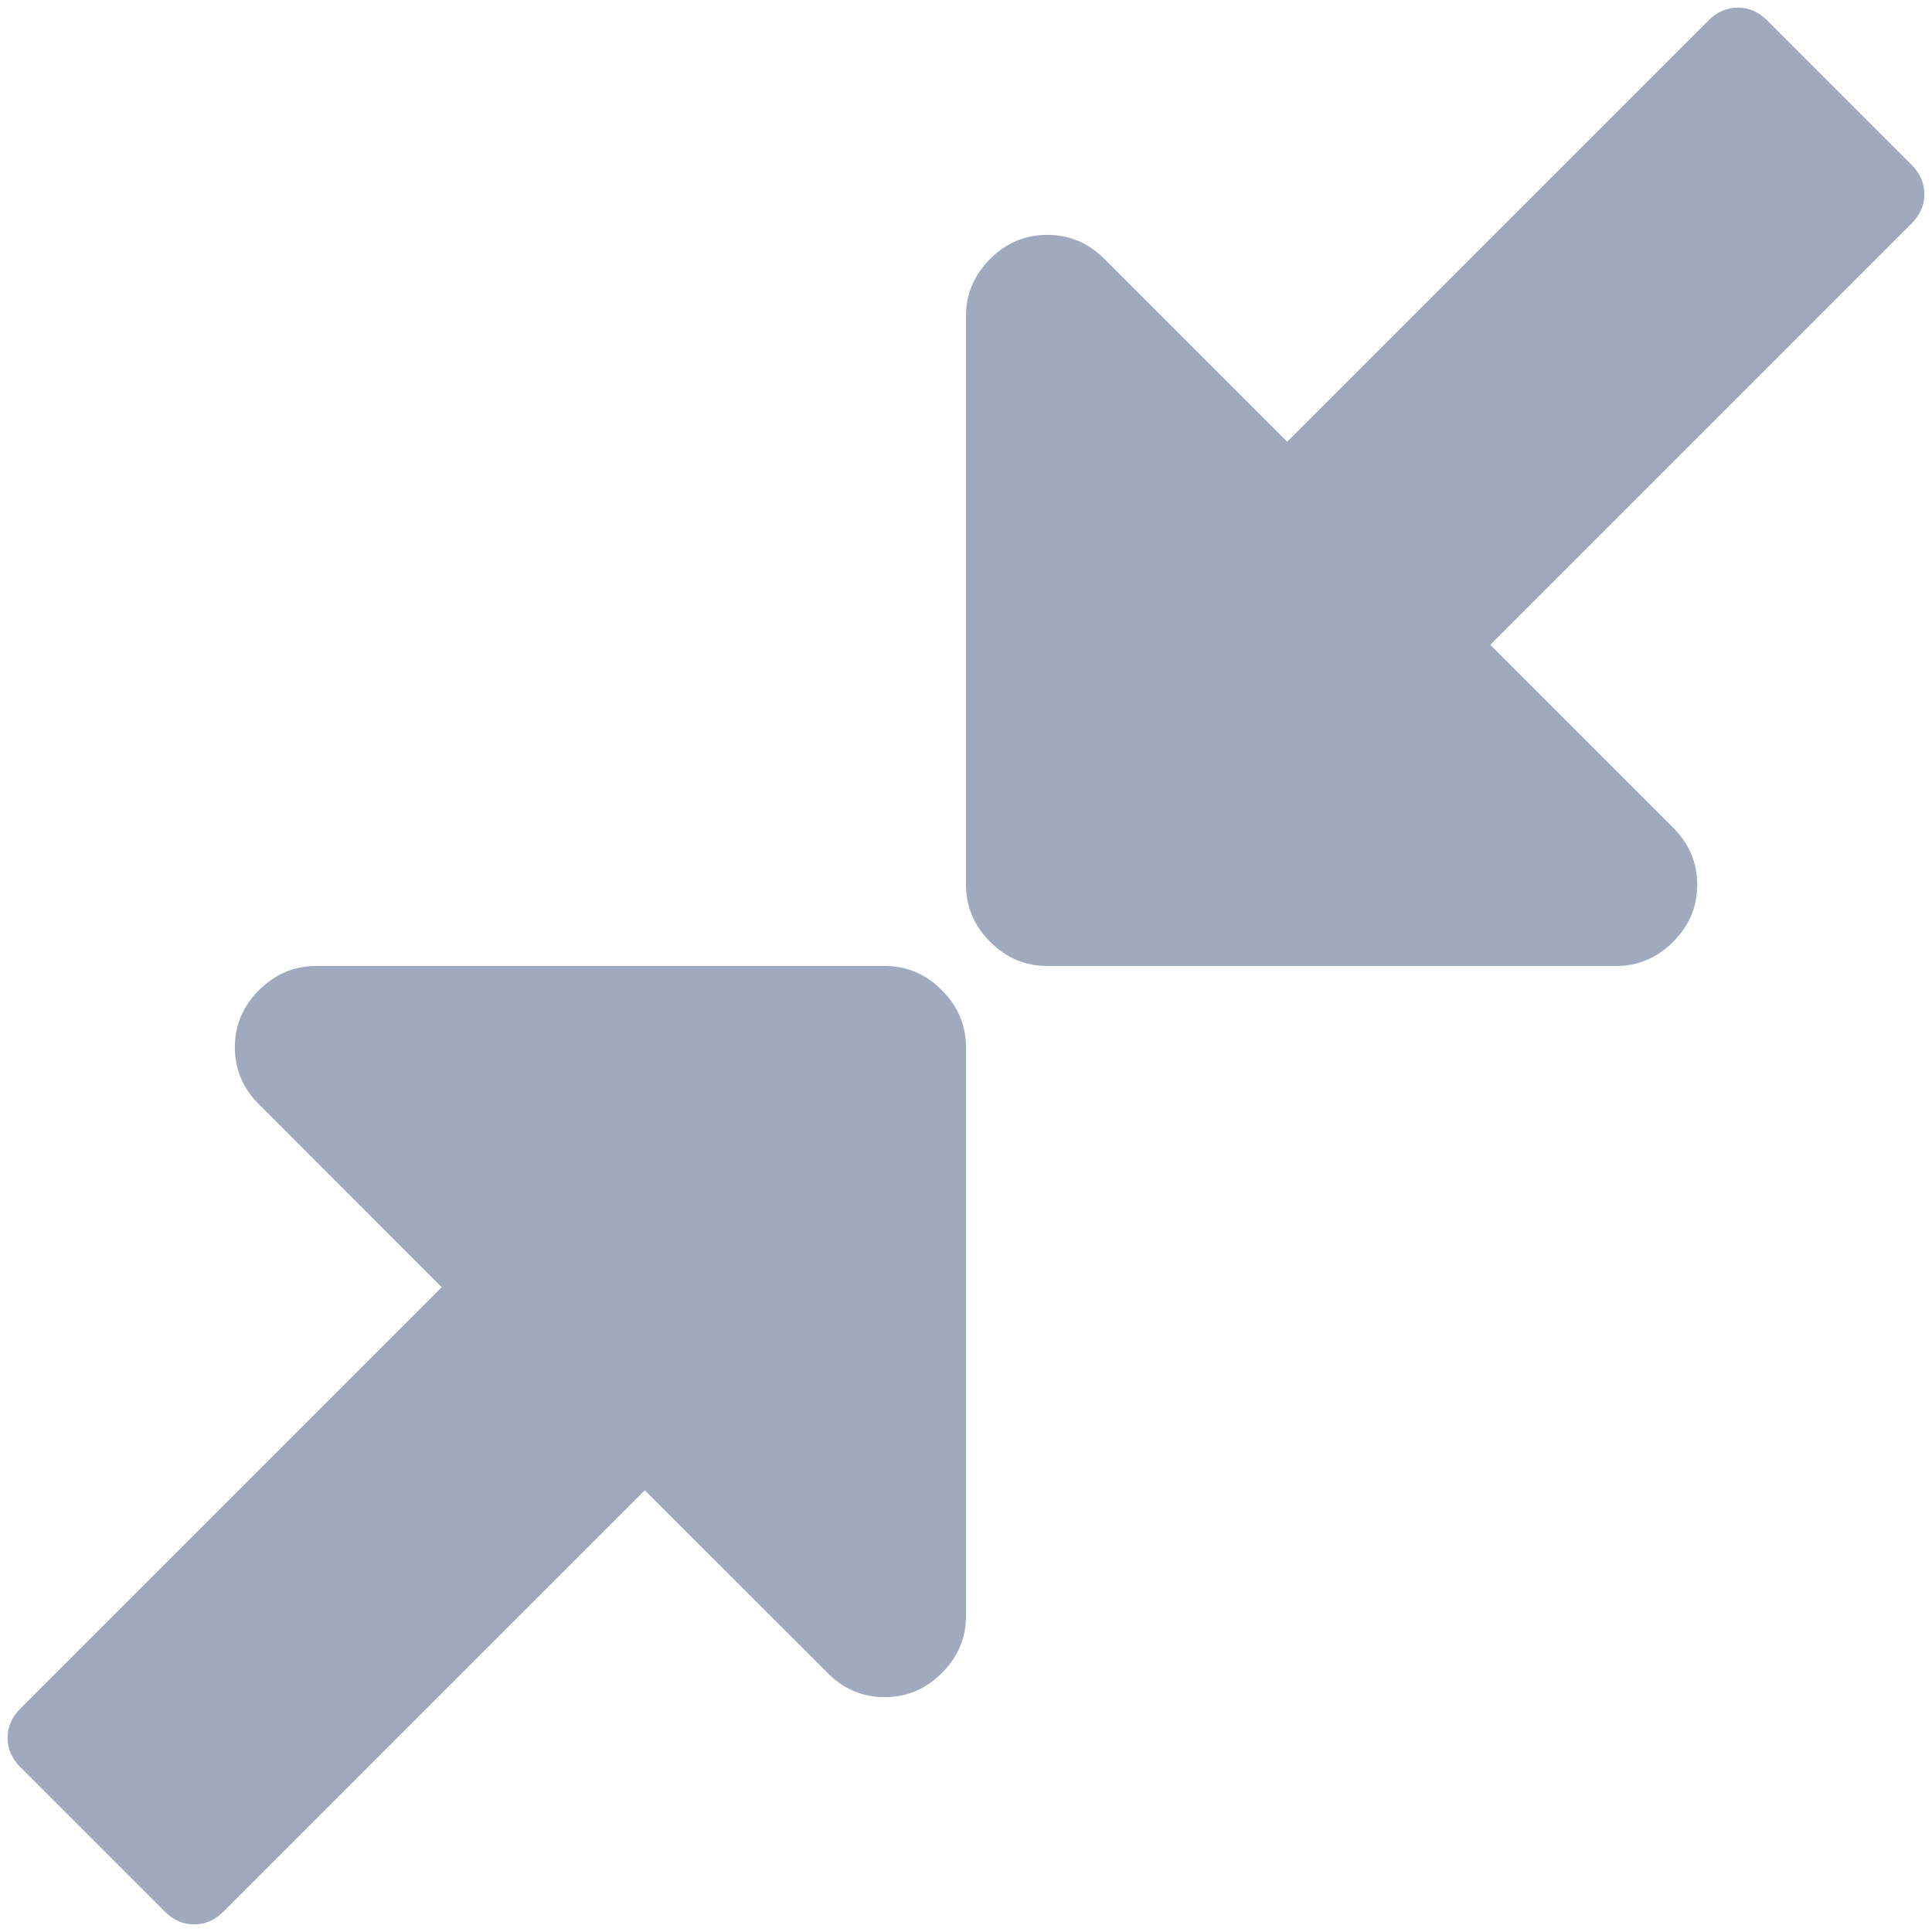
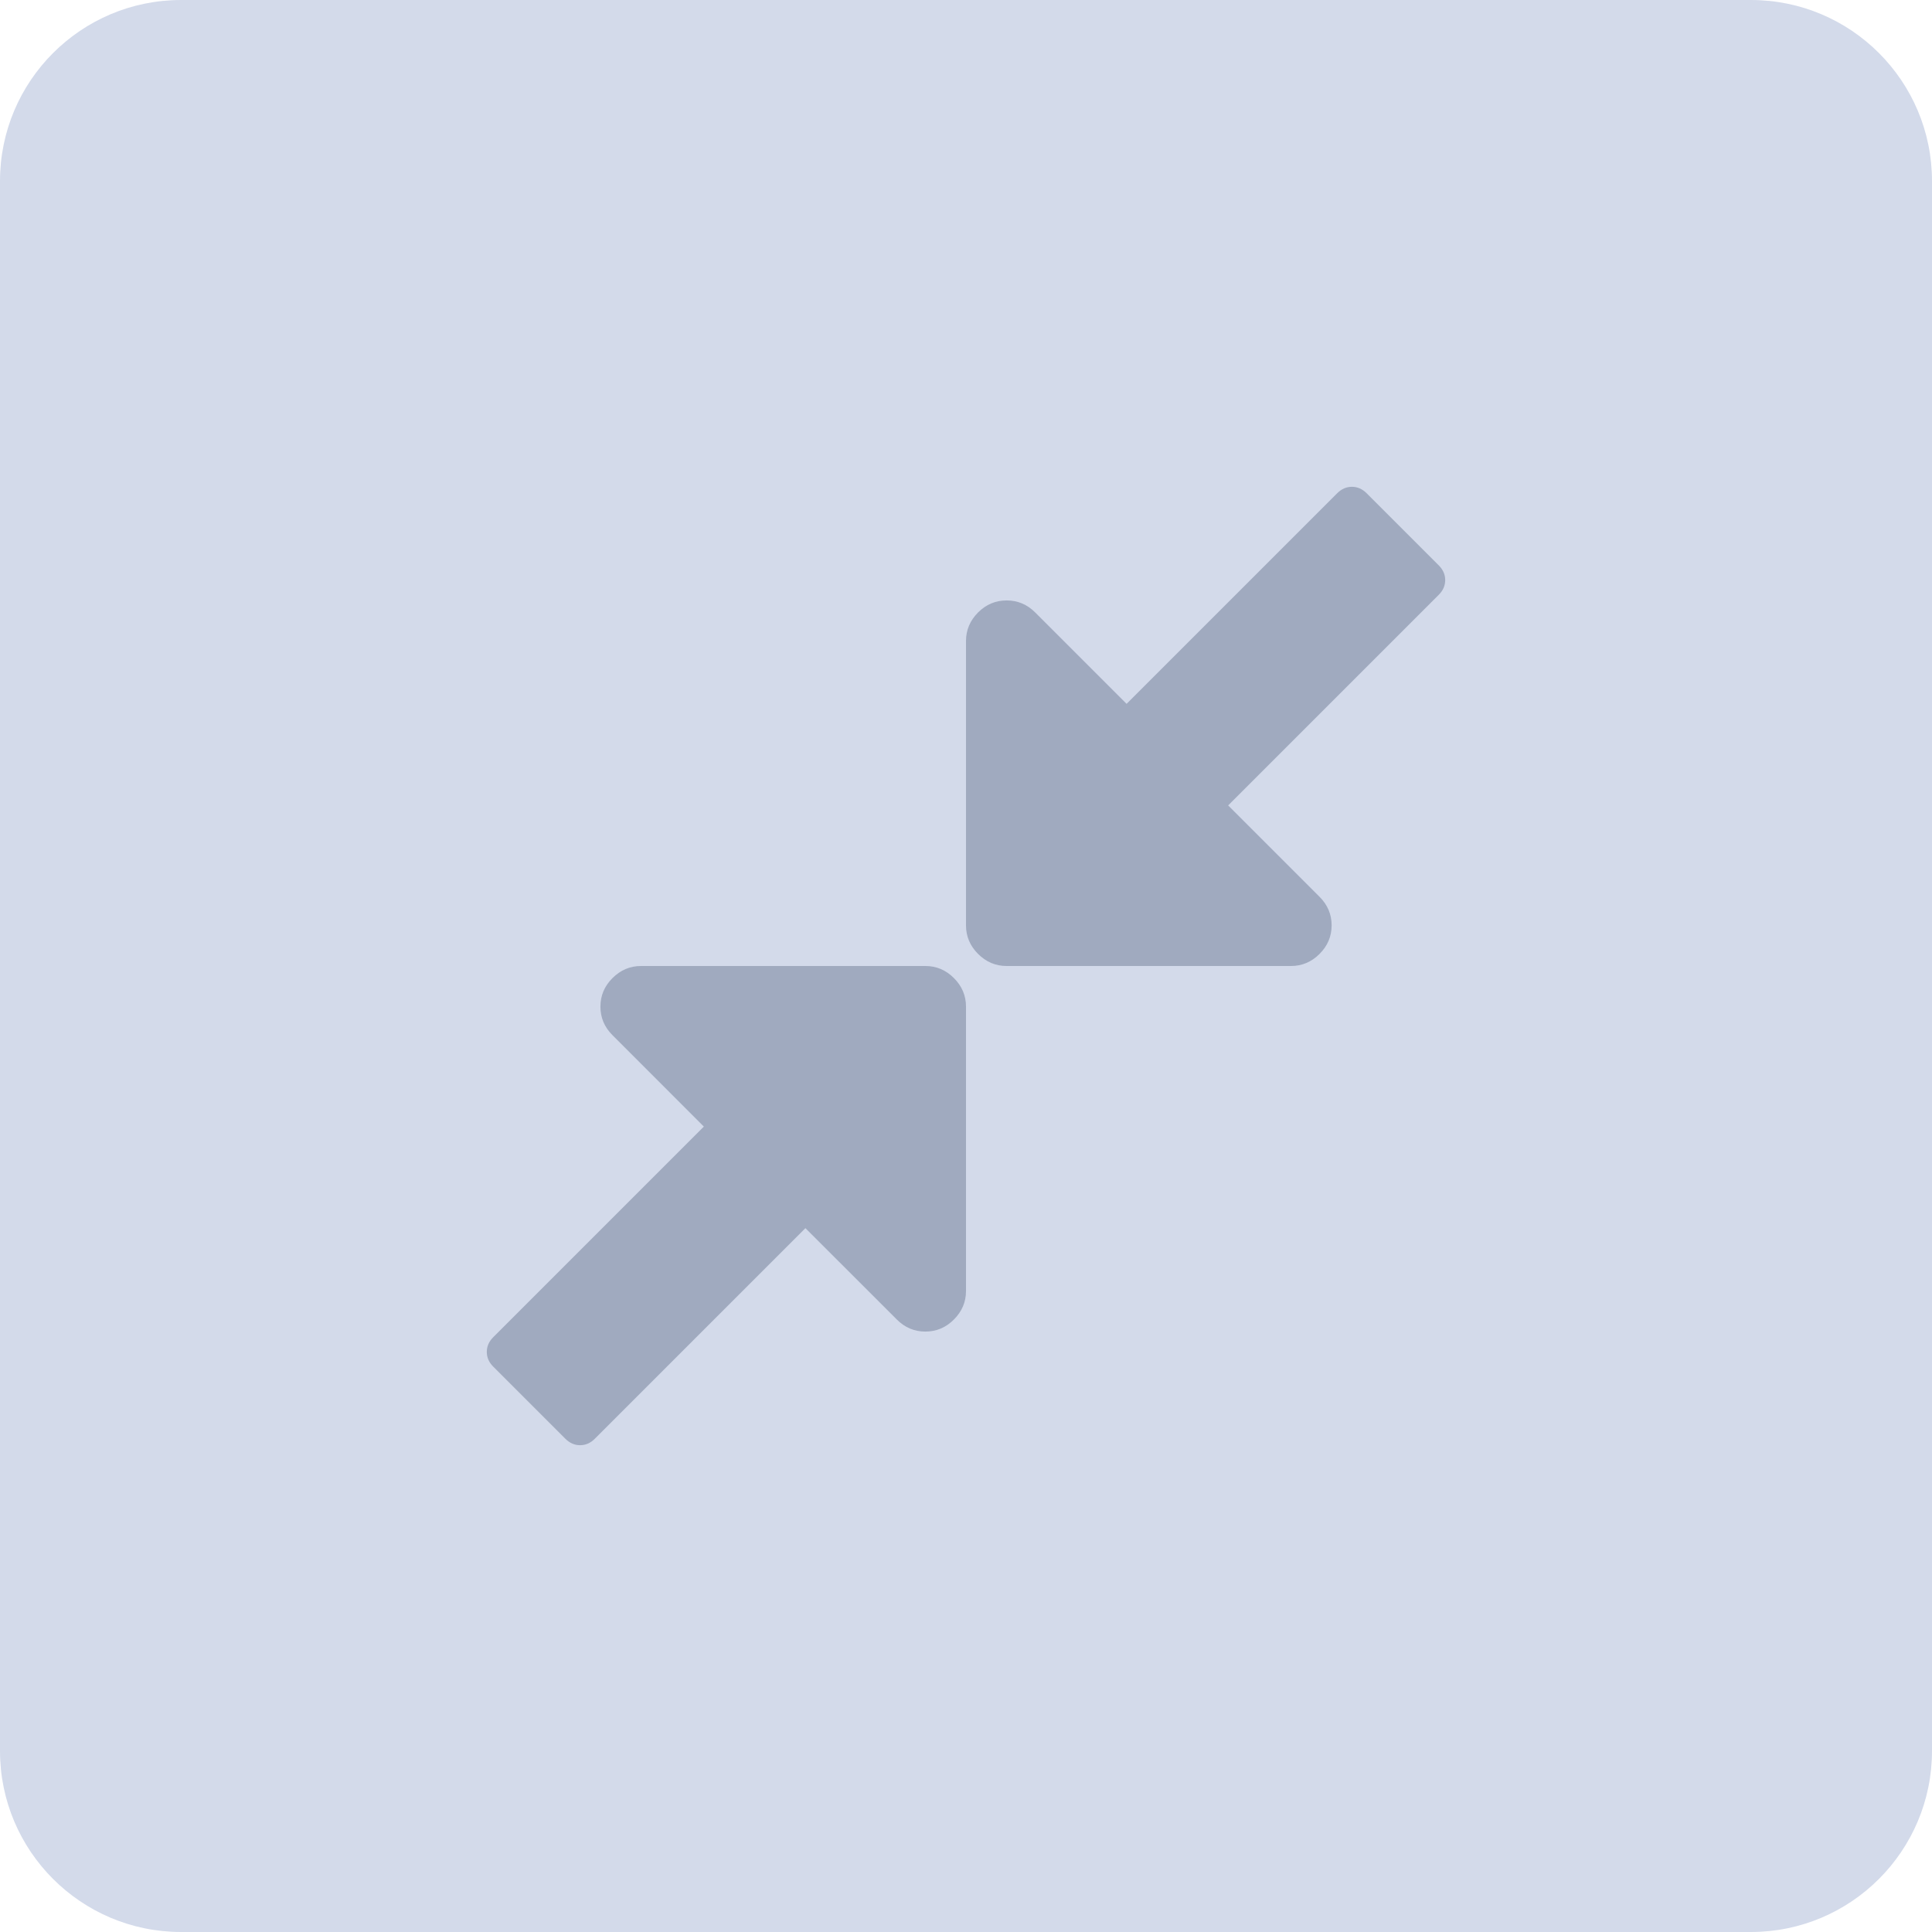
- <svg xmlns="http://www.w3.org/2000/svg" width="16px" height="16px" viewBox="0 0 16 16" version="1.1">
+ <svg xmlns="http://www.w3.org/2000/svg" width="32px" height="32px" viewBox="0 0 32 32" version="1.1">
  <defs />
  <g id="Page-1" stroke="none" stroke-width="1" fill="none" fill-rule="evenodd">
-     <g id="Desktop---Zen-Mode" transform="translate(-984, -61)" fill="#A0AABF">
+     <g id="Desktop---Zen-Mode" transform="translate(-976, -53)">
      <g id="Zen-Mode" transform="translate(976, 53)">
-         <g id="Icon:-Zen-Back" transform="translate(8, 8)">
+         <rect id="Rectangle-866" fill="#D3DAEA" x="0" y="0" width="32" height="32" rx="3" />
+         <g id="Icon:-Zen-Back" transform="translate(8, 8)" fill="#A0AABF">
          <path d="M15.937,1.608 C15.937,1.517 15.902,1.437 15.832,1.366 L14.634,0.168 C14.563,0.098 14.483,0.063 14.392,0.063 C14.301,0.063 14.22,0.098 14.15,0.168 L10.66,3.658 L9.146,2.144 C9.013,2.011 8.855,1.945 8.673,1.945 C8.491,1.945 8.333,2.011 8.2,2.144 C8.067,2.278 8,2.435 8,2.617 L8,7.327 C8,7.509 8.067,7.667 8.2,7.8 C8.333,7.933 8.491,8 8.673,8 L13.383,8 C13.565,8 13.723,7.933 13.856,7.8 C13.989,7.667 14.056,7.509 14.056,7.327 C14.056,7.145 13.989,6.987 13.856,6.854 L12.342,5.34 L15.832,1.85 C15.902,1.78 15.937,1.699 15.937,1.608 L15.937,1.608 Z" id="Shape" />
          <path d="M7.327,8 L2.618,8 C2.435,8 2.278,8.067 2.145,8.2 C2.011,8.333 1.945,8.491 1.945,8.673 C1.945,8.855 2.011,9.013 2.145,9.146 L3.658,10.66 L0.168,14.15 C0.098,14.22 0.063,14.301 0.063,14.392 C0.063,14.483 0.098,14.564 0.168,14.634 L1.366,15.832 C1.437,15.902 1.517,15.937 1.608,15.937 C1.699,15.937 1.78,15.902 1.85,15.832 L5.34,12.342 L6.854,13.855 C6.987,13.989 7.145,14.055 7.327,14.055 C7.509,14.055 7.667,13.989 7.8,13.855 C7.933,13.722 8,13.565 8,13.382 L8,8.673 C8,8.491 7.933,8.333 7.8,8.2 C7.667,8.067 7.51,8 7.327,8 L7.327,8 Z" id="Shape" />
        </g>
      </g>
    </g>
  </g>
</svg>
